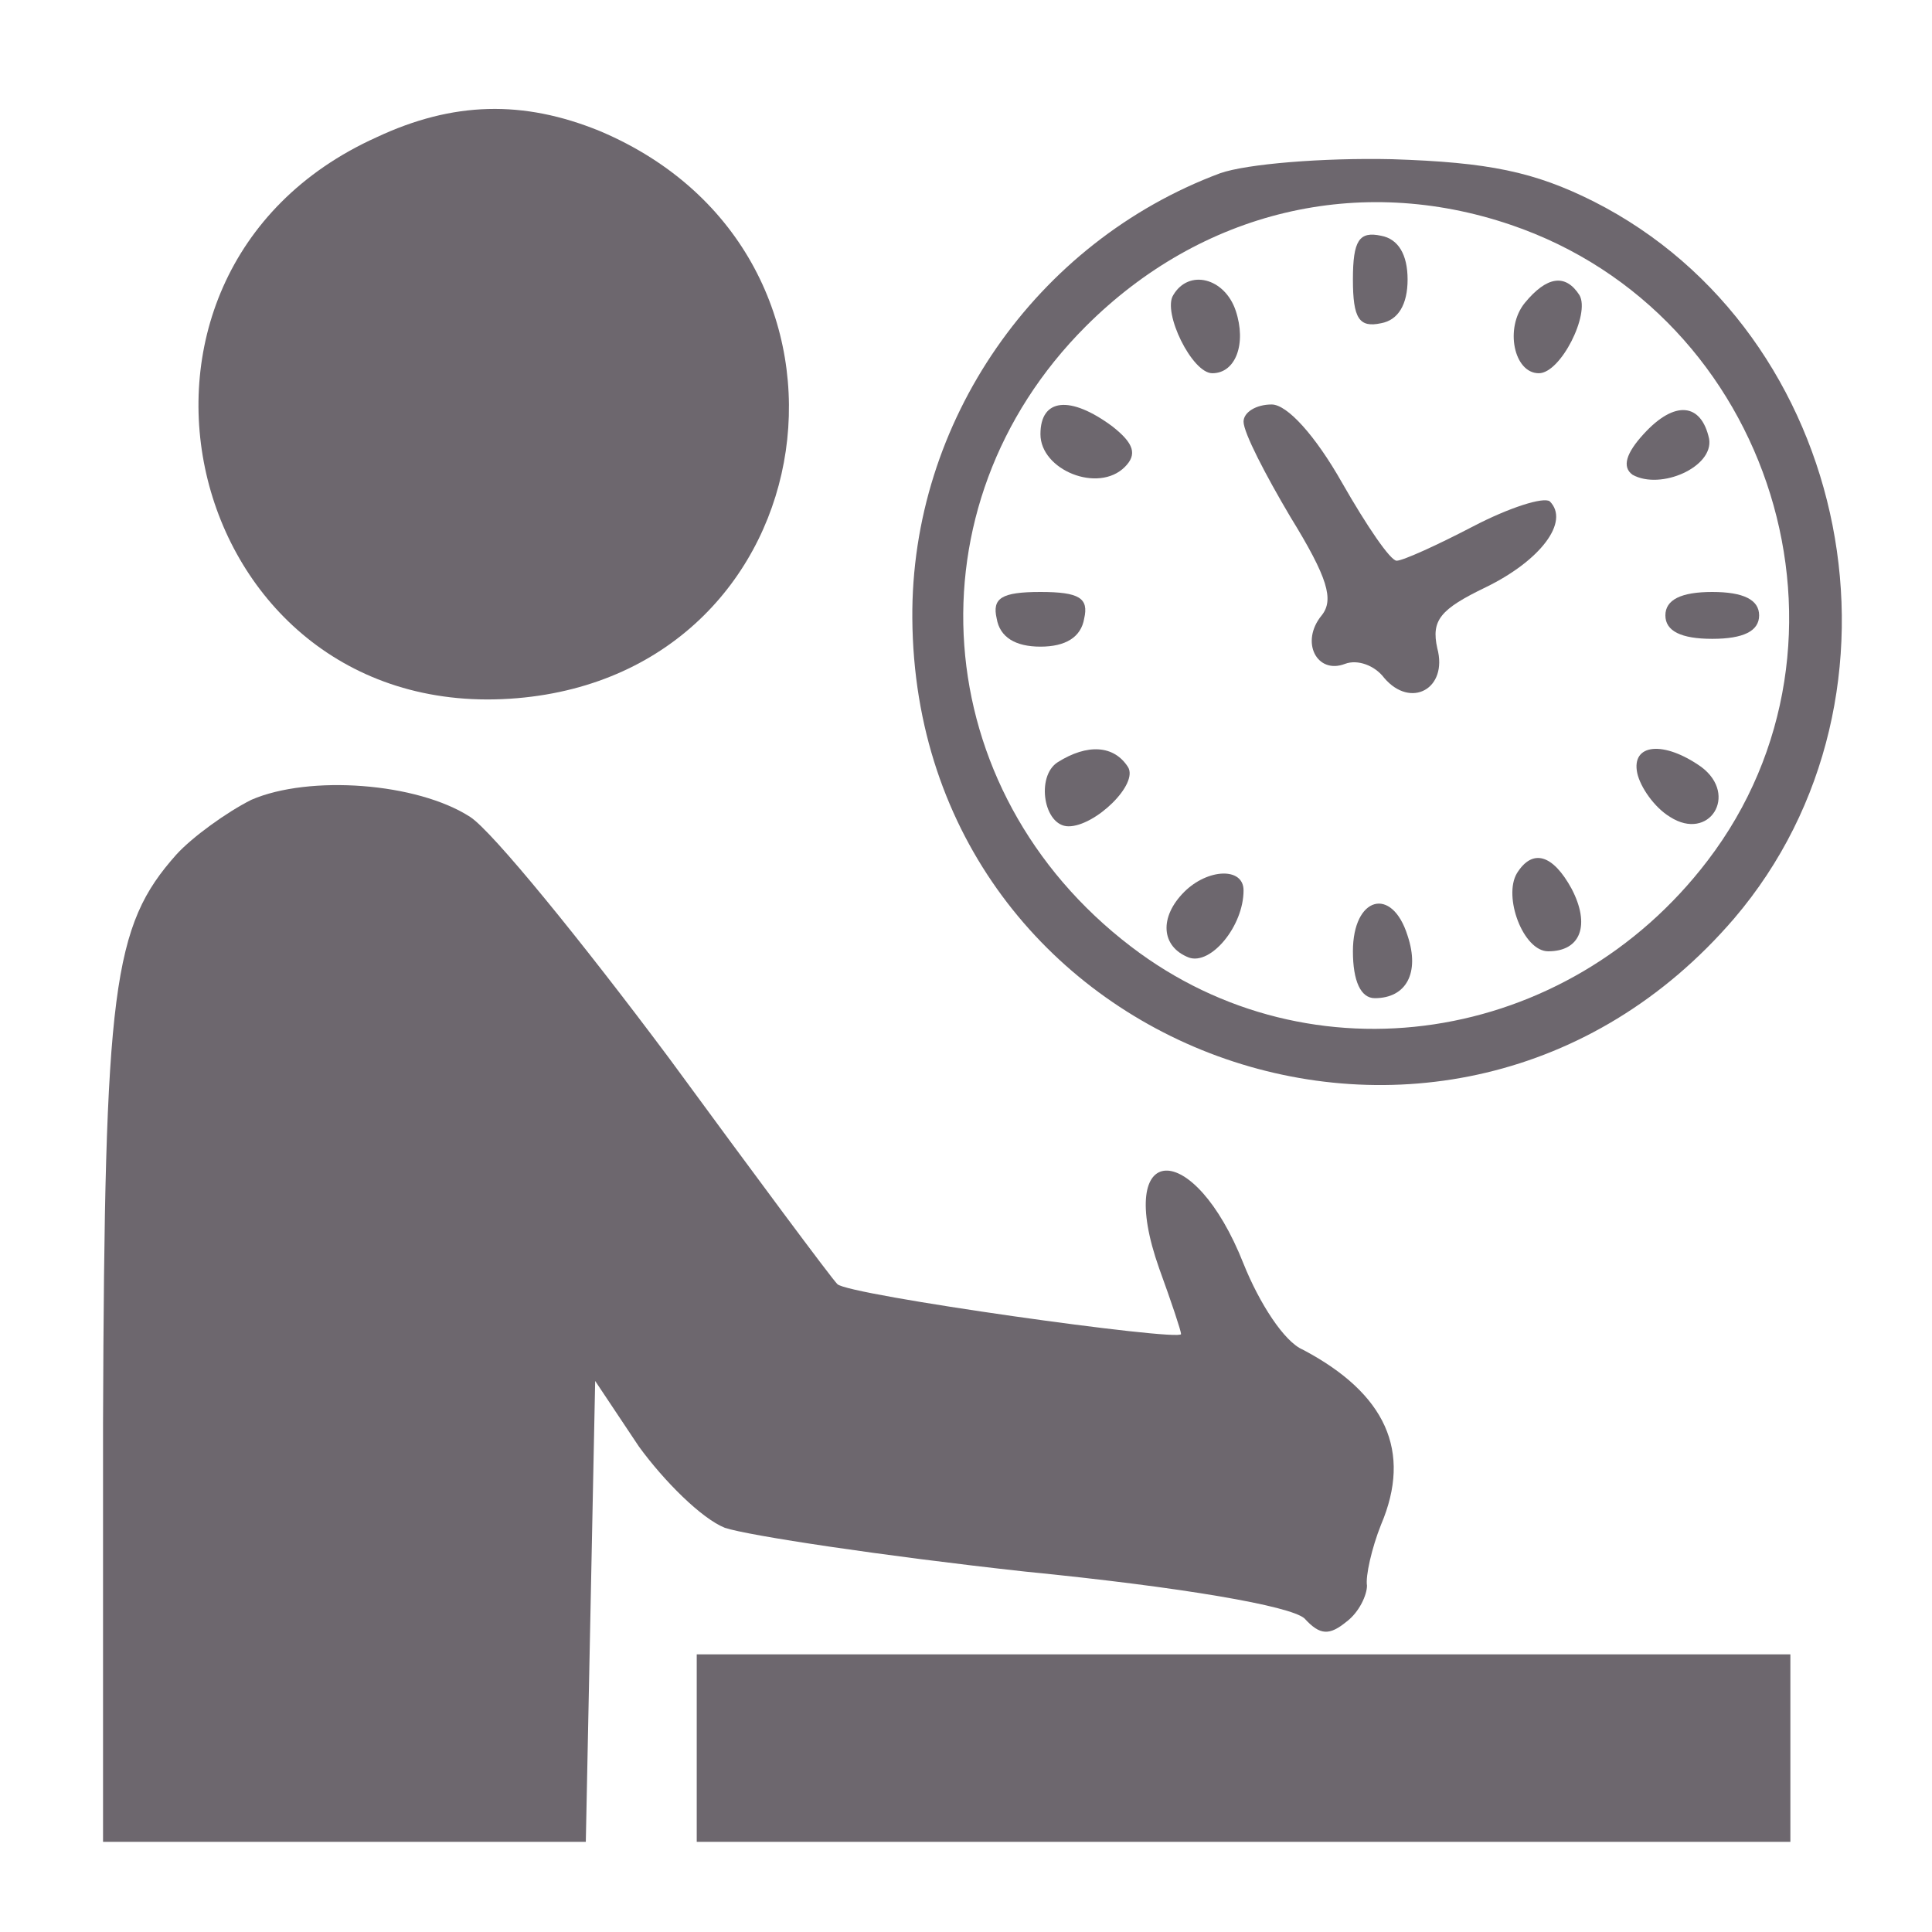
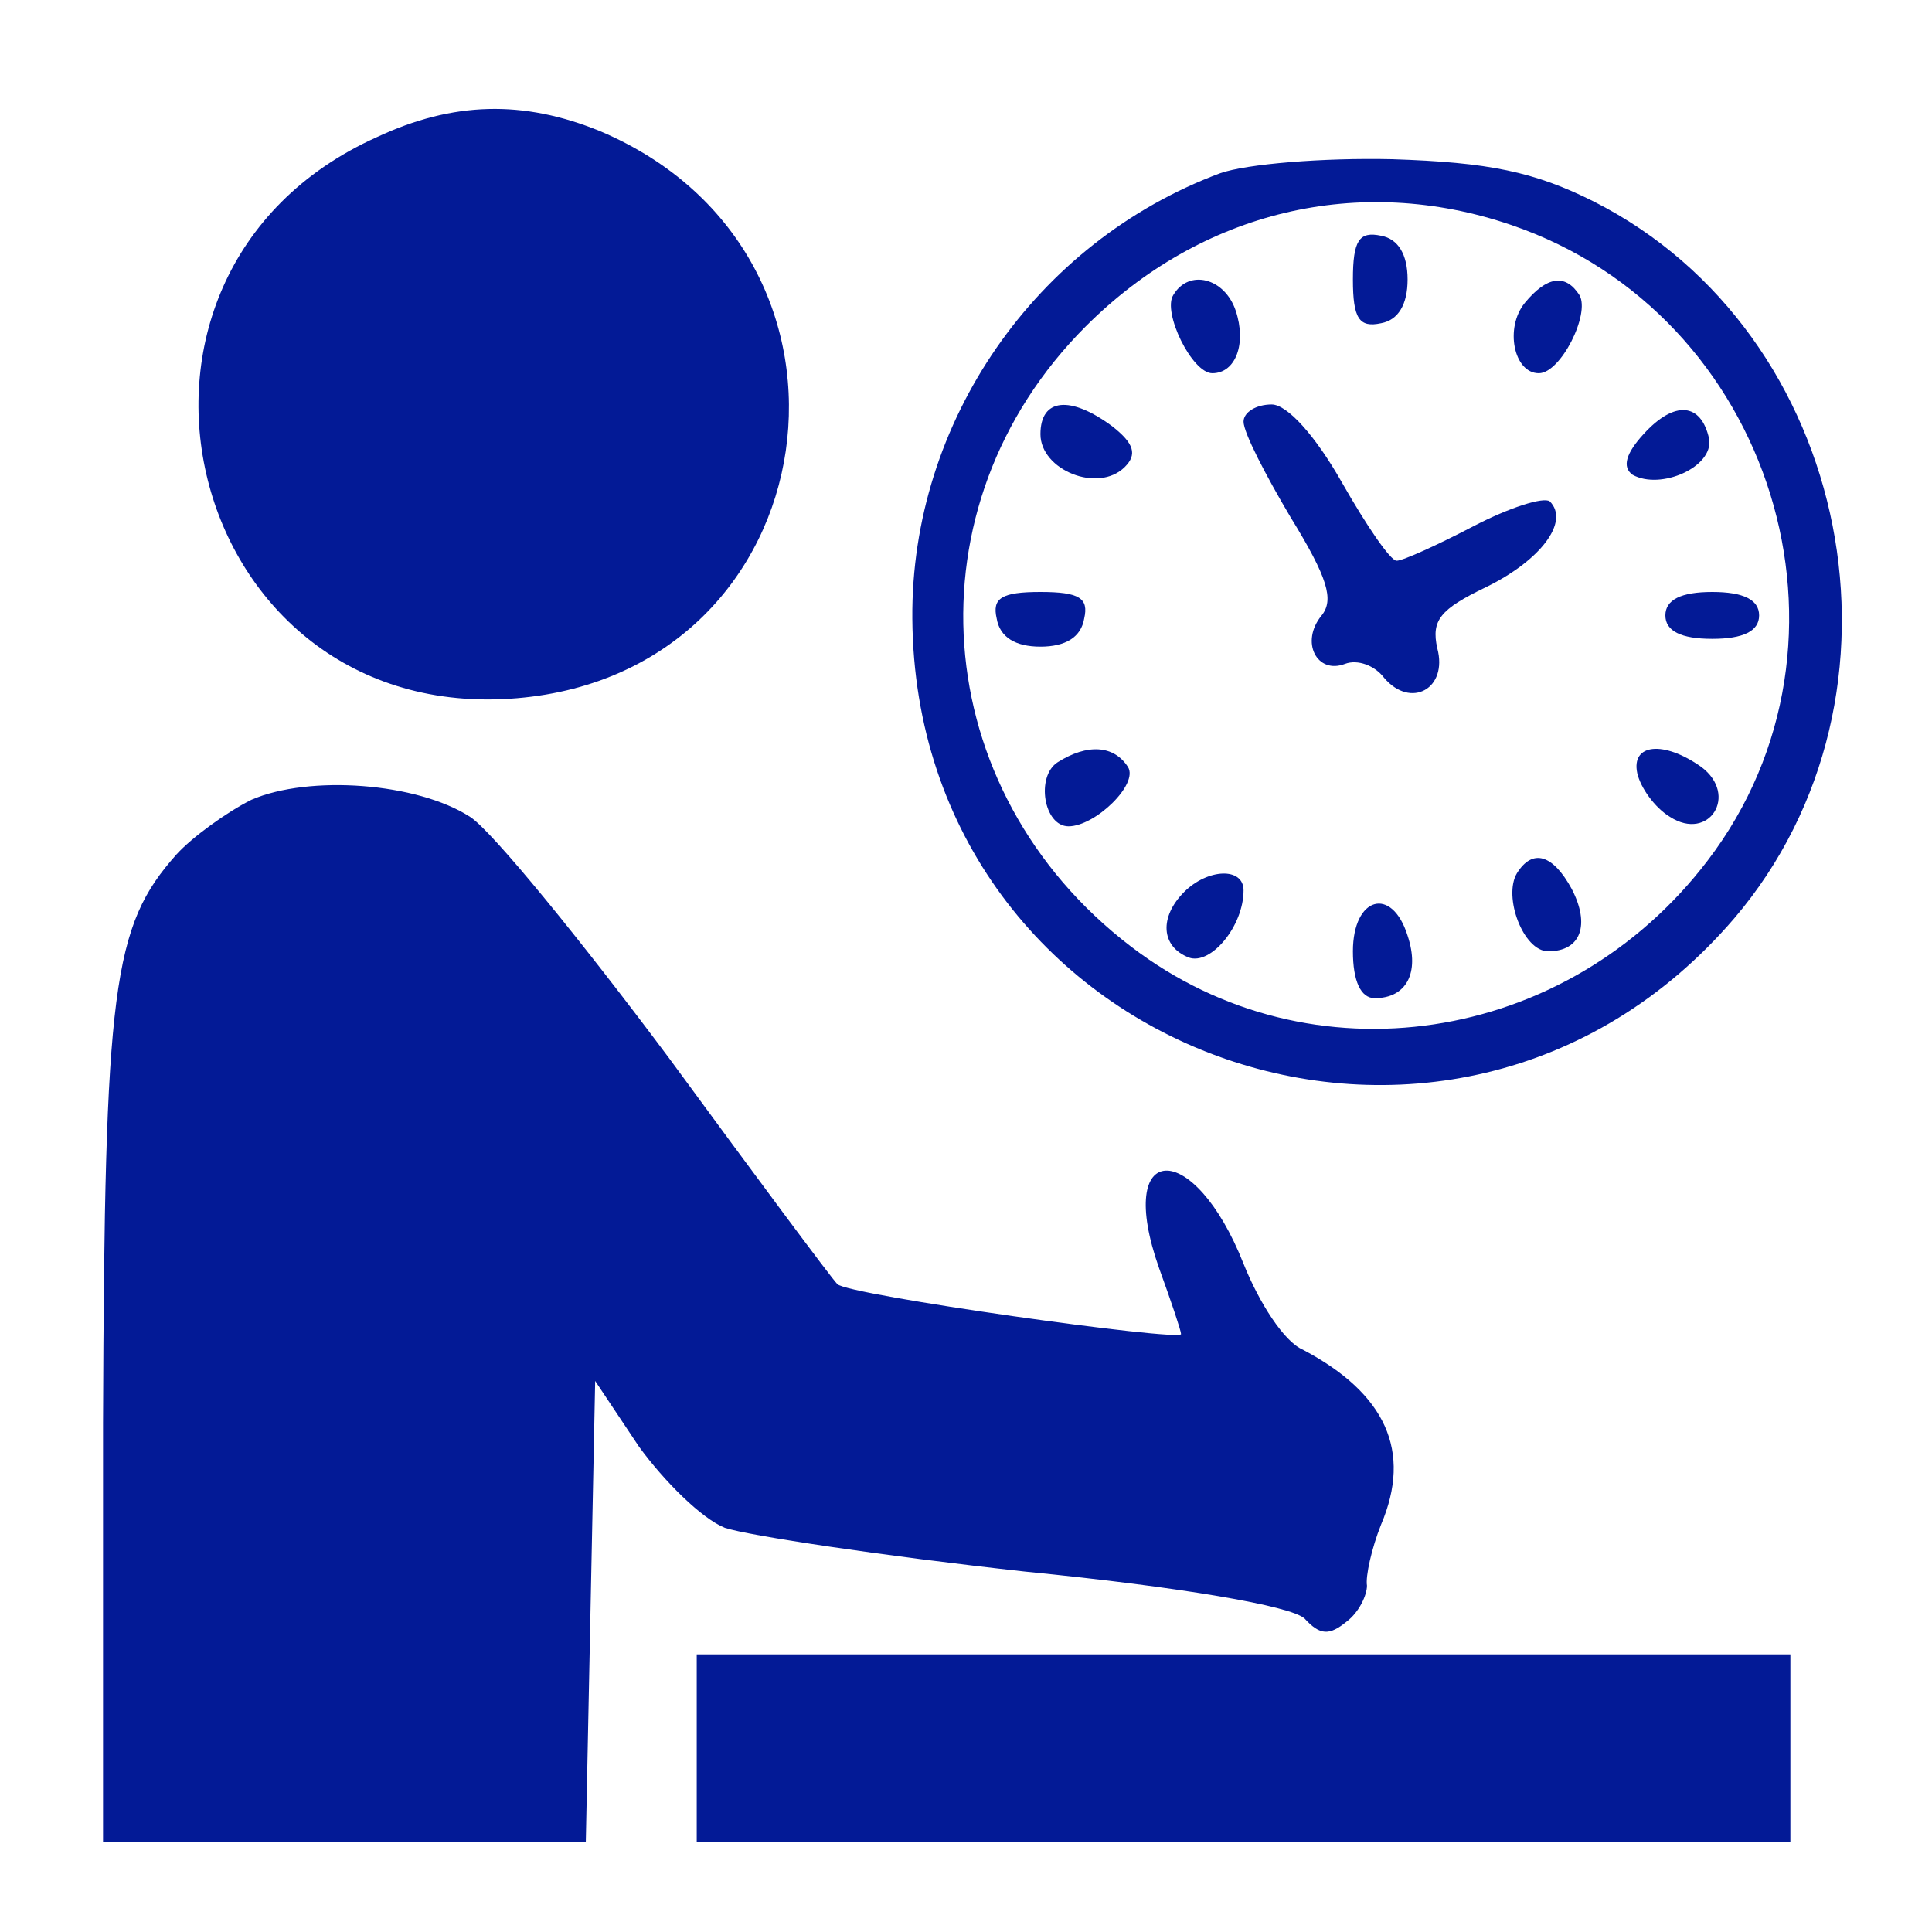
<svg xmlns="http://www.w3.org/2000/svg" width="150" height="150" viewBox="0 0 150 150" fill="none">
-   <path d="M29.227 10.662C5.574 21.336 14.307 56.392 40.144 54.208C64.526 52.146 69.256 19.759 46.573 10.176C40.63 7.75 35.171 7.872 29.227 10.662Z" fill="#6D676E" />
-   <path d="M94.729 13.451C80.416 18.789 70.712 32.738 70.833 48.022C71.076 81.865 112.561 97.027 134.637 71.312C149.436 53.966 143.856 25.824 123.72 15.635C119.111 13.33 115.593 12.602 108.072 12.36C102.735 12.239 96.791 12.724 94.729 13.451ZM117.291 17.454C137.67 24.369 145.554 49.842 132.575 66.823C121.658 81.137 101.765 84.169 87.815 73.495C71.925 61.365 70.348 39.288 84.298 25.339C93.274 16.363 105.525 13.451 117.291 17.454Z" fill="#6D676E" />
-   <path d="M105.04 21.7C105.04 24.732 105.525 25.46 107.223 25.096C108.558 24.854 109.285 23.641 109.285 21.7C109.285 19.759 108.558 18.546 107.223 18.303C105.525 17.94 105.04 18.667 105.04 21.7Z" fill="#6D676E" />
-   <path d="M91.09 22.913C90.241 24.247 92.546 28.978 94.123 28.978C95.942 28.978 96.791 26.673 95.942 24.126C95.093 21.579 92.303 20.851 91.09 22.913Z" fill="#6D676E" />
-   <path d="M118.383 23.52C116.806 25.46 117.534 28.978 119.475 28.978C121.173 28.978 123.478 24.369 122.628 22.913C121.537 21.215 120.081 21.457 118.383 23.52Z" fill="#6D676E" />
-   <path d="M80.78 33.709C80.78 36.498 85.268 38.318 87.33 36.256C88.3 35.285 88.058 34.436 86.36 33.102C83.085 30.676 80.78 30.919 80.78 33.709Z" fill="#6D676E" />
-   <path d="M96.549 32.738C96.549 33.587 98.247 36.862 100.188 40.138C103.099 44.868 103.584 46.566 102.614 47.779C100.916 49.842 102.25 52.389 104.433 51.54C105.404 51.176 106.738 51.661 107.466 52.631C109.528 55.057 112.439 53.48 111.59 50.327C111.105 48.143 111.833 47.294 115.35 45.596C119.596 43.534 121.9 40.501 120.324 38.925C119.838 38.561 117.17 39.41 114.38 40.865C111.59 42.321 108.921 43.534 108.436 43.534C107.951 43.534 106.131 40.865 104.191 37.469C102.129 33.83 99.945 31.404 98.732 31.404C97.519 31.404 96.549 32.01 96.549 32.738Z" fill="#6D676E" />
-   <path d="M127.602 33.709C126.267 35.164 125.904 36.256 126.753 36.862C128.936 38.075 133.06 36.256 132.696 34.073C132.09 31.283 130.028 31.04 127.602 33.709Z" fill="#6D676E" />
-   <path d="M77.383 48.022C77.626 49.478 78.839 50.206 80.78 50.206C82.721 50.206 83.934 49.478 84.176 48.022C84.54 46.445 83.812 45.96 80.78 45.96C77.747 45.96 77.019 46.445 77.383 48.022Z" fill="#6D676E" />
-   <path d="M129.3 47.779C129.3 48.992 130.513 49.599 132.939 49.599C135.365 49.599 136.578 48.992 136.578 47.779C136.578 46.566 135.365 45.96 132.939 45.96C130.513 45.96 129.3 46.566 129.3 47.779Z" fill="#6D676E" />
-   <path d="M82.114 59.182C80.416 60.273 81.023 64.155 82.963 64.155C85.025 64.155 88.422 60.88 87.573 59.546C86.481 57.847 84.419 57.726 82.114 59.182Z" fill="#6D676E" />
-   <path d="M127.117 60.031C127.359 61.123 128.451 62.699 129.664 63.427C132.696 65.368 135.001 61.729 132.09 59.546C129.179 57.483 126.631 57.726 127.117 60.031Z" fill="#6D676E" />
-   <path d="M117.776 67.794C116.685 69.614 118.262 73.859 120.202 73.859C122.75 73.859 123.477 71.797 122.022 69.007C120.566 66.338 118.989 65.853 117.776 67.794Z" fill="#6D676E" />
-   <path d="M91.94 69.25C89.999 71.191 90.12 73.495 92.304 74.344C94.002 74.951 96.549 71.918 96.549 69.128C96.549 67.309 93.759 67.43 91.94 69.25Z" fill="#6D676E" />
-   <path d="M105.04 73.859C105.04 76.164 105.646 77.498 106.738 77.498C109.164 77.498 110.256 75.557 109.285 72.646C108.072 68.764 105.04 69.614 105.04 73.859Z" fill="#6D676E" />
-   <path d="M19.523 62.093C17.583 63.063 14.914 65.004 13.701 66.338C8.728 71.918 8.121 76.649 8 110.492V143H26.802H45.482L45.846 125.048L46.209 107.216L49.606 112.311C51.547 114.98 54.458 117.891 56.277 118.619C58.097 119.225 68.529 120.802 79.567 122.015C91.818 123.228 100.188 124.684 101.28 125.654C102.493 126.988 103.221 126.988 104.555 125.897C105.525 125.169 106.132 123.835 106.132 123.107C106.01 122.379 106.496 120.196 107.223 118.376C109.649 112.675 107.587 108.187 101.158 104.79C99.703 104.184 97.762 101.151 96.549 98.119C92.668 88.294 86.481 88.536 89.999 98.483C90.969 101.151 91.697 103.335 91.697 103.577C91.697 104.184 65.739 100.545 65.011 99.696C64.526 99.211 58.582 91.205 51.911 82.107C45.118 73.01 38.204 64.519 36.505 63.427C32.381 60.758 24.012 60.152 19.523 62.093Z" fill="#6D676E" />
-   <path d="M54.094 135.722V143H96.549H139.004V135.722V128.444H96.549H54.094V135.722Z" fill="#6D676E" />
+   <path d="M29.227 10.662C5.574 21.336 14.307 56.392 40.144 54.208C64.526 52.146 69.256 19.759 46.573 10.176C40.63 7.75 35.171 7.872 29.227 10.662Z" fill="#031A96" />
+   <path d="M94.729 13.451C80.416 18.789 70.712 32.738 70.833 48.022C71.076 81.865 112.561 97.027 134.637 71.312C149.436 53.966 143.856 25.824 123.72 15.635C119.111 13.33 115.593 12.602 108.072 12.36C102.735 12.239 96.791 12.724 94.729 13.451ZM117.291 17.454C137.67 24.369 145.554 49.842 132.575 66.823C121.658 81.137 101.765 84.169 87.815 73.495C71.925 61.365 70.348 39.288 84.298 25.339C93.274 16.363 105.525 13.451 117.291 17.454Z" fill="#031A96" />
+   <path d="M105.04 21.7C105.04 24.732 105.525 25.46 107.223 25.096C108.558 24.854 109.285 23.641 109.285 21.7C109.285 19.759 108.558 18.546 107.223 18.303C105.525 17.94 105.04 18.667 105.04 21.7Z" fill="#031A96" />
+   <path d="M91.09 22.913C90.241 24.247 92.546 28.978 94.123 28.978C95.942 28.978 96.791 26.673 95.942 24.126C95.093 21.579 92.303 20.851 91.09 22.913Z" fill="#031A96" />
+   <path d="M118.383 23.52C116.806 25.46 117.534 28.978 119.475 28.978C121.173 28.978 123.478 24.369 122.628 22.913C121.537 21.215 120.081 21.457 118.383 23.52Z" fill="#031A96" />
+   <path d="M80.78 33.709C80.78 36.498 85.268 38.318 87.33 36.256C88.3 35.285 88.058 34.436 86.36 33.102C83.085 30.676 80.78 30.919 80.78 33.709Z" fill="#031A96" />
+   <path d="M96.549 32.738C96.549 33.587 98.247 36.862 100.188 40.138C103.099 44.868 103.584 46.566 102.614 47.779C100.916 49.842 102.25 52.389 104.433 51.54C105.404 51.176 106.738 51.661 107.466 52.631C109.528 55.057 112.439 53.48 111.59 50.327C111.105 48.143 111.833 47.294 115.35 45.596C119.596 43.534 121.9 40.501 120.324 38.925C119.838 38.561 117.17 39.41 114.38 40.865C111.59 42.321 108.921 43.534 108.436 43.534C107.951 43.534 106.131 40.865 104.191 37.469C102.129 33.83 99.945 31.404 98.732 31.404C97.519 31.404 96.549 32.01 96.549 32.738Z" fill="#031A96" />
+   <path d="M127.602 33.709C126.267 35.164 125.904 36.256 126.753 36.862C128.936 38.075 133.06 36.256 132.696 34.073C132.09 31.283 130.028 31.04 127.602 33.709Z" fill="#031A96" />
+   <path d="M77.383 48.022C77.626 49.478 78.839 50.206 80.78 50.206C82.721 50.206 83.934 49.478 84.176 48.022C84.54 46.445 83.812 45.96 80.78 45.96C77.747 45.96 77.019 46.445 77.383 48.022Z" fill="#031A96" />
+   <path d="M129.3 47.779C129.3 48.992 130.513 49.599 132.939 49.599C135.365 49.599 136.578 48.992 136.578 47.779C136.578 46.566 135.365 45.96 132.939 45.96C130.513 45.96 129.3 46.566 129.3 47.779Z" fill="#031A96" />
+   <path d="M82.114 59.182C80.416 60.273 81.023 64.155 82.963 64.155C85.025 64.155 88.422 60.88 87.573 59.546C86.481 57.847 84.419 57.726 82.114 59.182Z" fill="#031A96" />
+   <path d="M127.117 60.031C127.359 61.123 128.451 62.699 129.664 63.427C132.696 65.368 135.001 61.729 132.09 59.546C129.179 57.483 126.631 57.726 127.117 60.031Z" fill="#031A96" />
+   <path d="M117.776 67.794C116.685 69.614 118.262 73.859 120.202 73.859C122.75 73.859 123.477 71.797 122.022 69.007C120.566 66.338 118.989 65.853 117.776 67.794Z" fill="#031A96" />
+   <path d="M91.94 69.25C89.999 71.191 90.12 73.495 92.304 74.344C94.002 74.951 96.549 71.918 96.549 69.128C96.549 67.309 93.759 67.43 91.94 69.25Z" fill="#031A96" />
+   <path d="M105.04 73.859C105.04 76.164 105.646 77.498 106.738 77.498C109.164 77.498 110.256 75.557 109.285 72.646C108.072 68.764 105.04 69.614 105.04 73.859Z" fill="#031A96" />
+   <path d="M19.523 62.093C17.583 63.063 14.914 65.004 13.701 66.338C8.728 71.918 8.121 76.649 8 110.492V143H26.802H45.482L45.846 125.048L46.209 107.216L49.606 112.311C51.547 114.98 54.458 117.891 56.277 118.619C58.097 119.225 68.529 120.802 79.567 122.015C91.818 123.228 100.188 124.684 101.28 125.654C102.493 126.988 103.221 126.988 104.555 125.897C105.525 125.169 106.132 123.835 106.132 123.107C106.01 122.379 106.496 120.196 107.223 118.376C109.649 112.675 107.587 108.187 101.158 104.79C99.703 104.184 97.762 101.151 96.549 98.119C92.668 88.294 86.481 88.536 89.999 98.483C90.969 101.151 91.697 103.335 91.697 103.577C91.697 104.184 65.739 100.545 65.011 99.696C64.526 99.211 58.582 91.205 51.911 82.107C45.118 73.01 38.204 64.519 36.505 63.427C32.381 60.758 24.012 60.152 19.523 62.093Z" fill="#031A96" />
+   <path d="M54.094 135.722V143H96.549H139.004V135.722V128.444H96.549H54.094V135.722Z" fill="#031A96" />
</svg>
